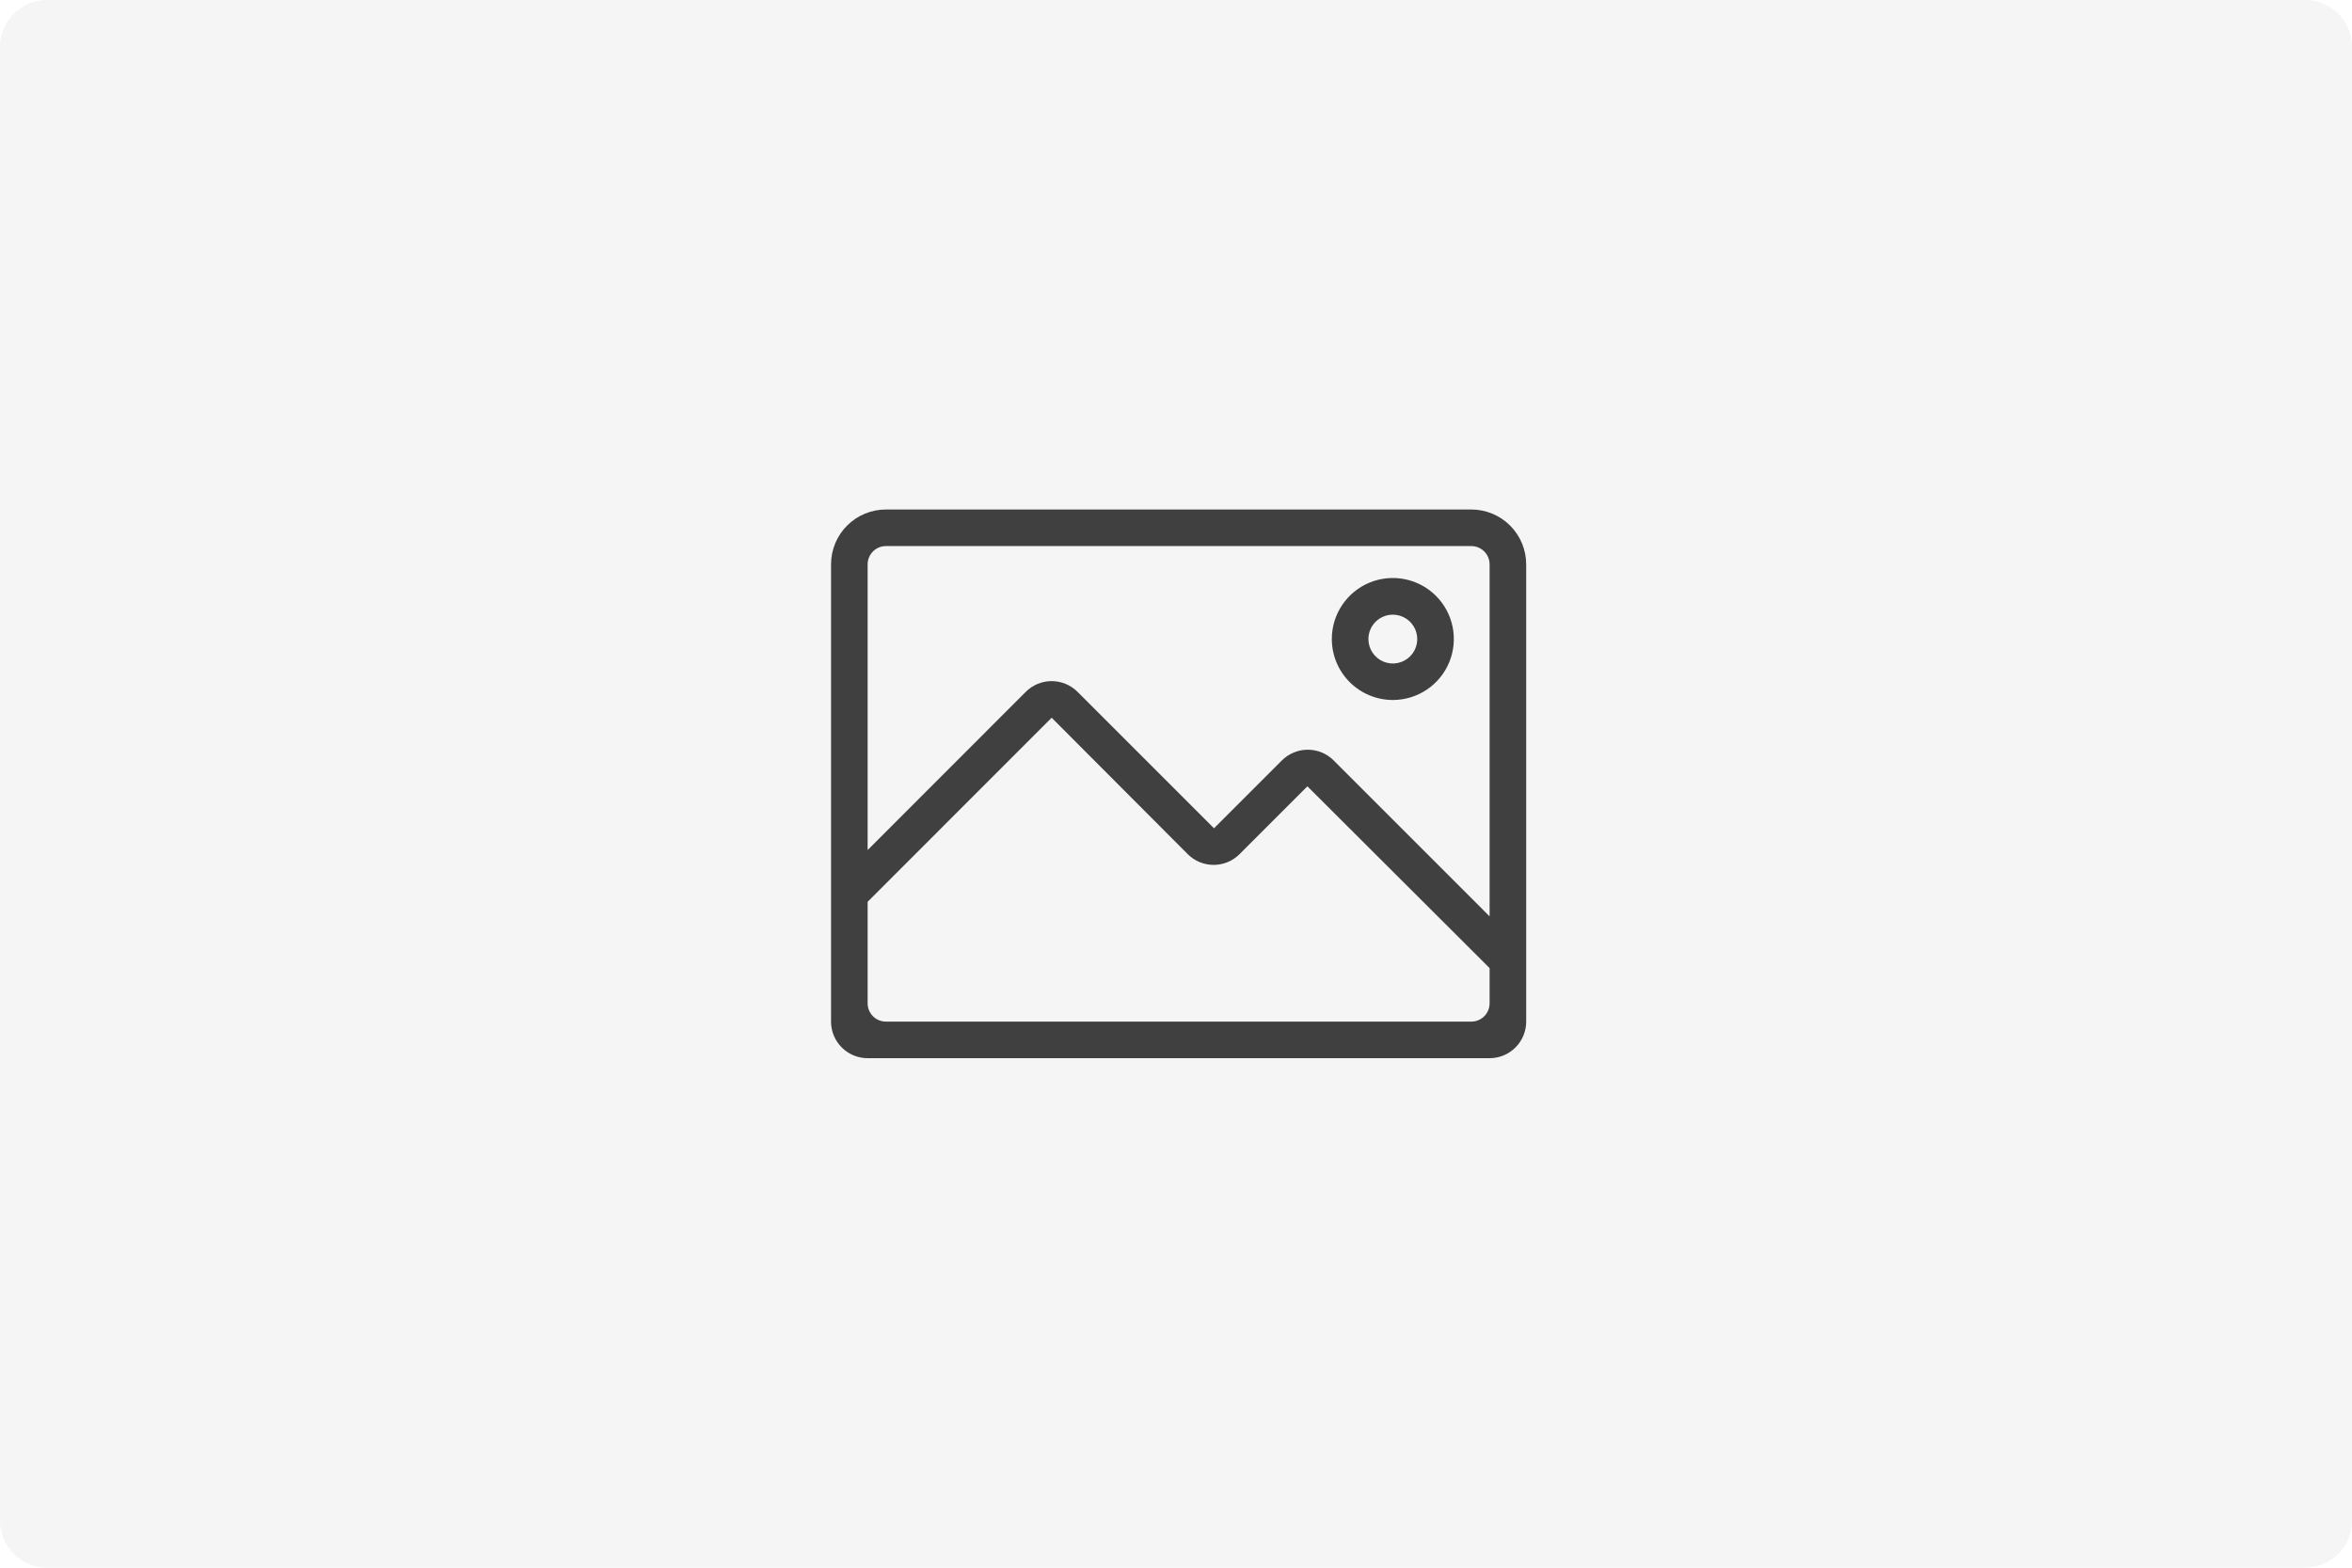
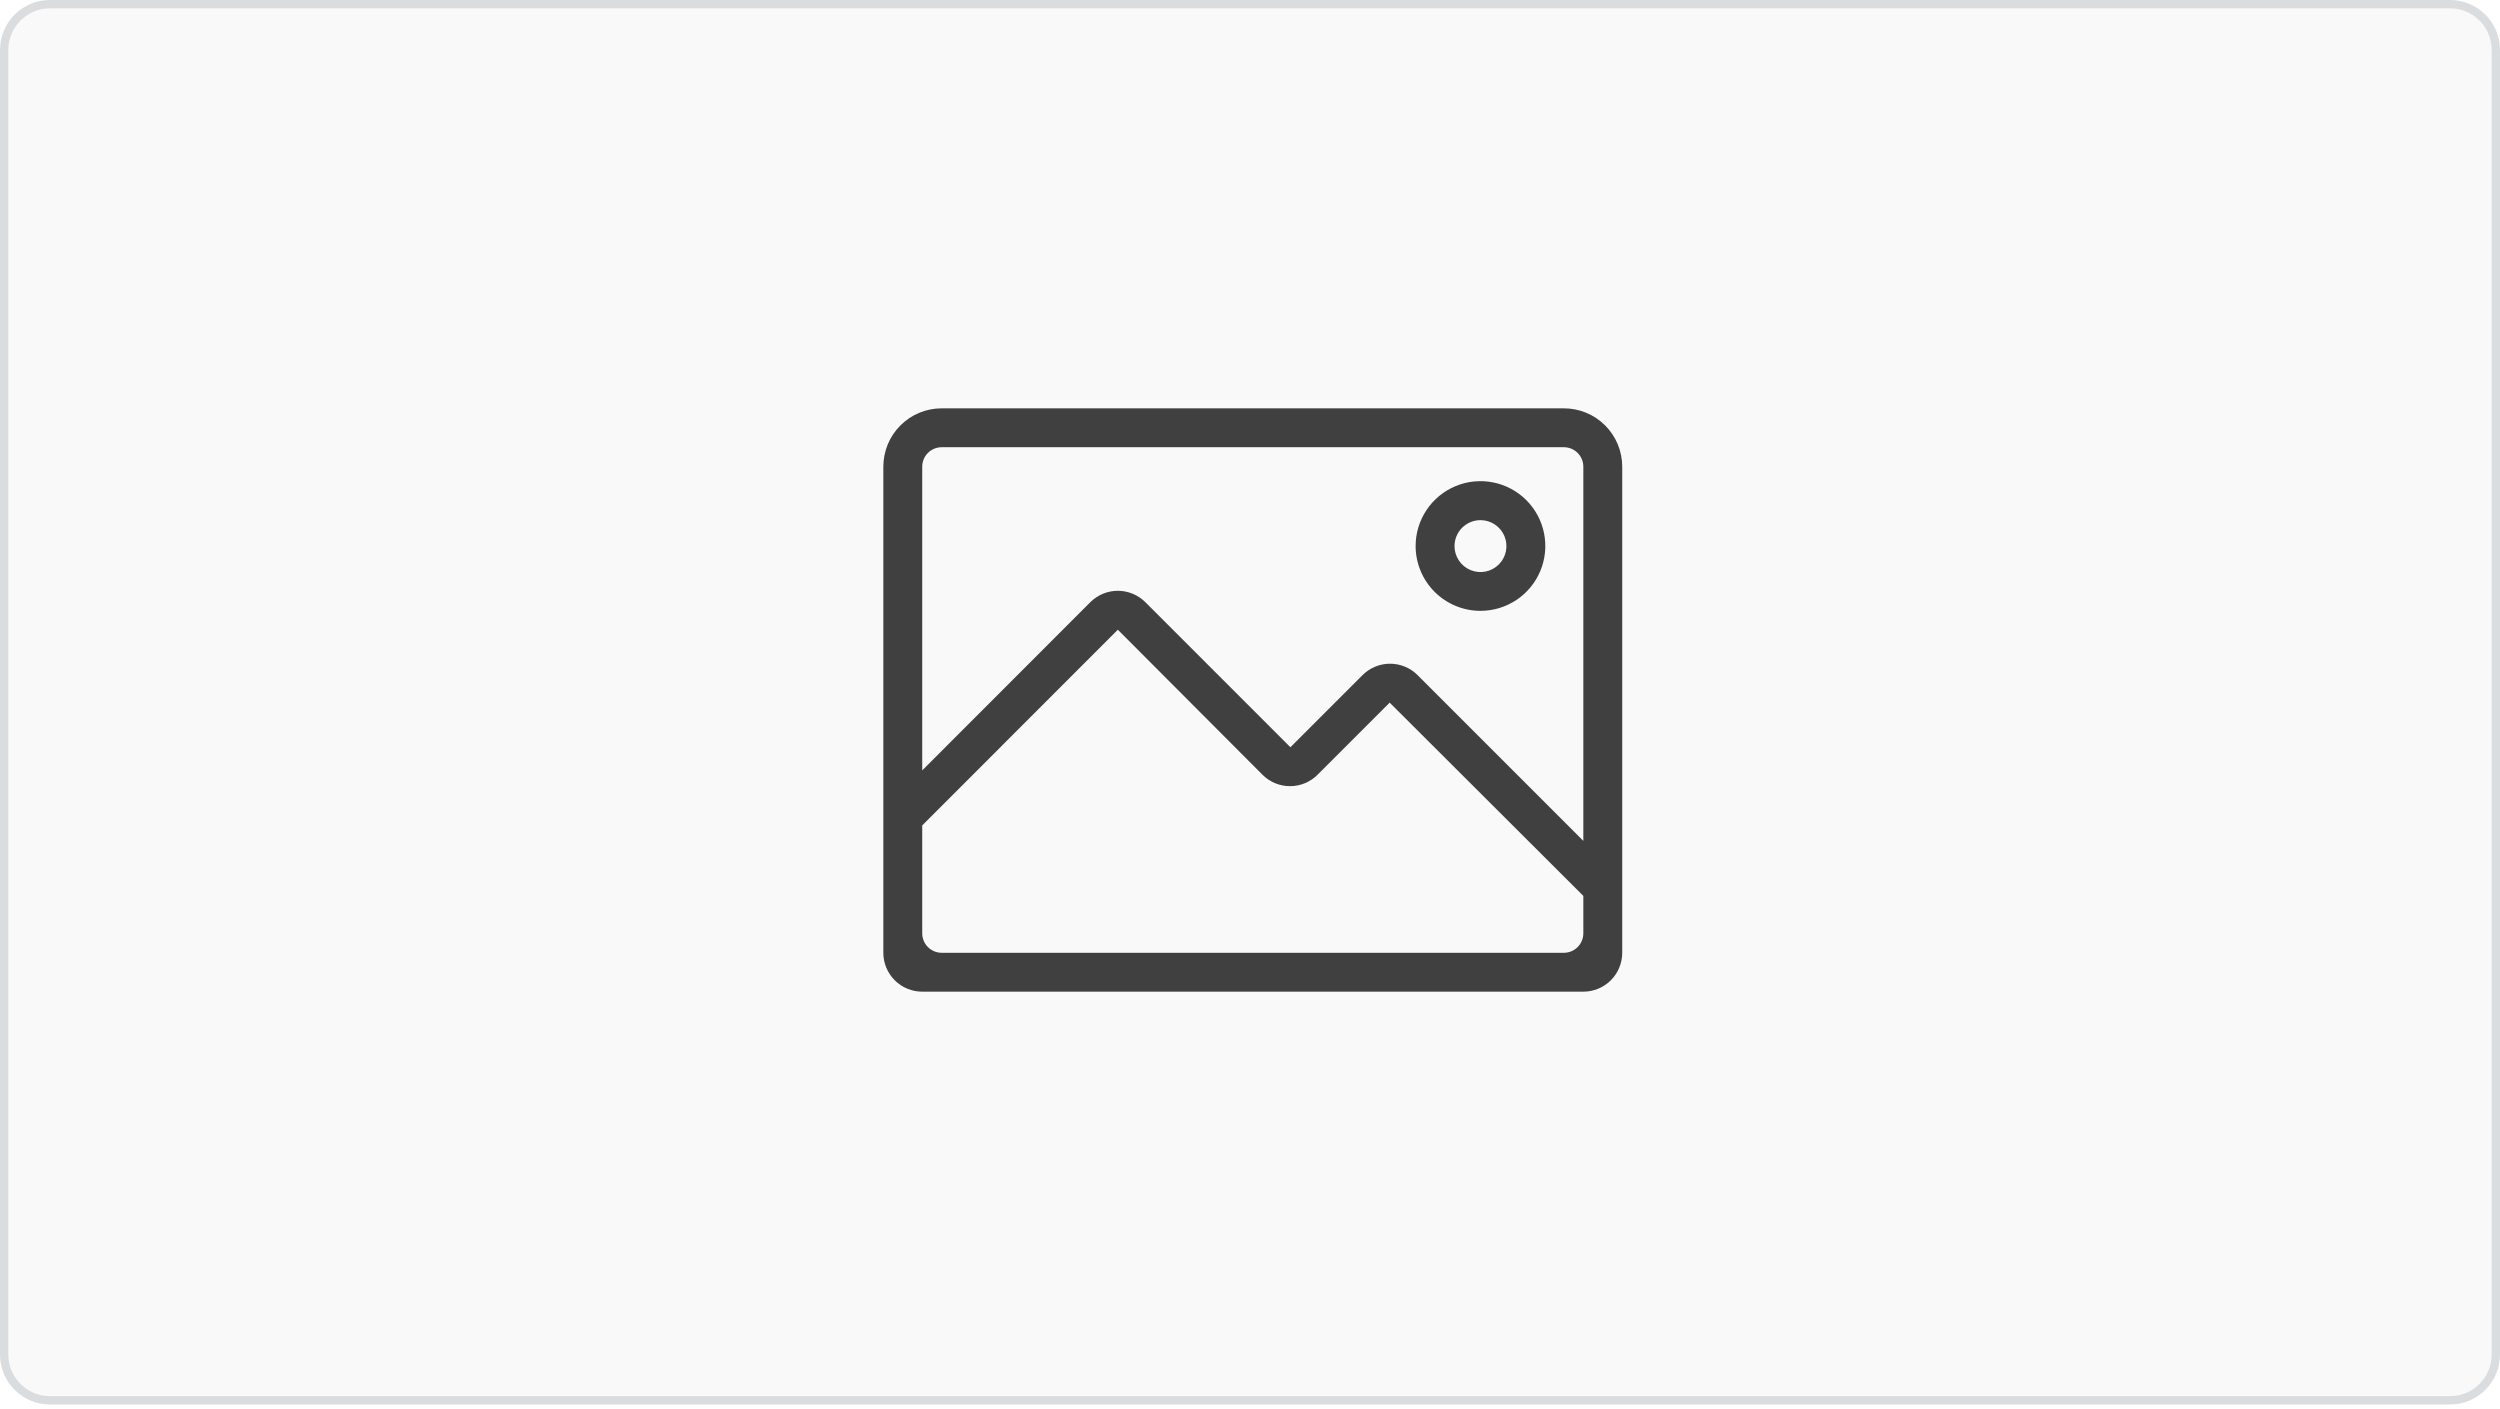
- <svg xmlns="http://www.w3.org/2000/svg" width="300" height="200" viewBox="0 0 300 200" fill="none">
-   <rect width="300" height="200" rx="6" fill="#F5F5F5" />
-   <path d="M187.667 65H113C111.143 65 109.363 65.737 108.05 67.05C106.737 68.363 106 70.144 106 72V130.333C106 131.571 106.492 132.758 107.367 133.633C108.242 134.508 109.429 135 110.667 135H190C191.238 135 192.425 134.508 193.3 133.633C194.175 132.758 194.667 131.571 194.667 130.333V72C194.667 70.144 193.929 68.363 192.616 67.05C191.304 65.737 189.523 65 187.667 65ZM113 69.667H187.667C188.286 69.667 188.879 69.912 189.317 70.35C189.754 70.788 190 71.381 190 72V116.905L170.108 97.013C169.675 96.579 169.16 96.235 168.594 96C168.027 95.766 167.42 95.645 166.807 95.645C166.193 95.645 165.586 95.766 165.02 96C164.453 96.235 163.938 96.579 163.505 97.013L154.848 105.67L137.442 88.263C137.008 87.829 136.494 87.485 135.927 87.25C135.361 87.016 134.753 86.895 134.14 86.895C133.527 86.895 132.919 87.016 132.353 87.25C131.786 87.485 131.272 87.829 130.838 88.263L110.667 108.447V72C110.667 71.381 110.912 70.788 111.35 70.35C111.788 69.912 112.381 69.667 113 69.667V69.667ZM113 130.333C112.381 130.333 111.788 130.088 111.35 129.65C110.912 129.212 110.667 128.619 110.667 128V115.05L134.14 91.565L151.5 108.972C151.933 109.406 152.448 109.75 153.015 109.985C153.581 110.219 154.188 110.34 154.802 110.34C155.415 110.34 156.022 110.219 156.589 109.985C157.155 109.75 157.67 109.406 158.103 108.972L166.76 100.315L190 123.508V128C190 128.619 189.754 129.212 189.317 129.65C188.879 130.088 188.286 130.333 187.667 130.333H113Z" fill="#404040" />
-   <path d="M177.657 89.302C179.196 89.302 180.7 88.845 181.98 87.99C183.26 87.135 184.257 85.92 184.846 84.498C185.435 83.076 185.589 81.511 185.289 80.002C184.989 78.492 184.247 77.106 183.159 76.017C182.071 74.929 180.684 74.188 179.175 73.888C177.665 73.588 176.101 73.742 174.679 74.331C173.257 74.92 172.042 75.917 171.186 77.197C170.331 78.476 169.875 79.981 169.875 81.52C169.875 82.542 170.076 83.554 170.467 84.498C170.858 85.442 171.432 86.3 172.154 87.022C172.877 87.745 173.735 88.318 174.679 88.709C175.623 89.1 176.635 89.302 177.657 89.302V89.302ZM177.657 78.417C178.273 78.417 178.875 78.599 179.387 78.942C179.9 79.284 180.299 79.77 180.535 80.34C180.77 80.909 180.832 81.535 180.712 82.139C180.592 82.744 180.295 83.299 179.859 83.734C179.424 84.17 178.869 84.467 178.264 84.587C177.66 84.707 177.034 84.645 176.465 84.409C175.895 84.174 175.409 83.775 175.067 83.262C174.724 82.75 174.542 82.148 174.542 81.532C174.542 81.123 174.622 80.718 174.779 80.34C174.935 79.962 175.165 79.618 175.454 79.329C175.743 79.04 176.087 78.81 176.465 78.654C176.843 78.497 177.248 78.417 177.657 78.417V78.417Z" fill="#404040" />
+ <svg xmlns="http://www.w3.org/2000/svg" width="300" height="169" viewBox="0 0 300 169" fill="none">
+   <rect width="300" height="168.539" rx="6" fill="#F5F5F5" fill-opacity="0.5" />
+   <rect x="0.5" y="0.5" width="299" height="167.539" rx="5.5" stroke="#BDC3C7" stroke-opacity="0.5" />
+   <path d="M187.667 49H113C111.143 49 109.363 49.737 108.05 51.05C106.737 52.363 106 54.144 106 56V114.333C106 115.571 106.492 116.758 107.367 117.633C108.242 118.508 109.429 119 110.667 119H190C191.238 119 192.425 118.508 193.3 117.633C194.175 116.758 194.667 115.571 194.667 114.333V56C194.667 54.144 193.929 52.363 192.616 51.05C191.304 49.737 189.523 49 187.667 49ZM113 53.667H187.667C188.286 53.667 188.879 53.913 189.317 54.35C189.754 54.788 190 55.381 190 56V100.905L170.108 81.013C169.675 80.579 169.16 80.235 168.594 80C168.027 79.766 167.42 79.645 166.807 79.645C166.193 79.645 165.586 79.766 165.02 80C164.453 80.235 163.938 80.579 163.505 81.013L154.848 89.67L137.442 72.263C137.008 71.829 136.494 71.485 135.927 71.25C135.361 71.016 134.753 70.895 134.14 70.895C133.527 70.895 132.919 71.016 132.353 71.25C131.786 71.485 131.272 71.829 130.838 72.263L110.667 92.447V56C110.667 55.381 110.912 54.788 111.35 54.35C111.788 53.913 112.381 53.667 113 53.667V53.667ZM113 114.333C112.381 114.333 111.788 114.088 111.35 113.65C110.912 113.212 110.667 112.619 110.667 112V99.05L134.14 75.565L151.5 92.972C151.933 93.406 152.448 93.75 153.015 93.985C153.581 94.219 154.188 94.34 154.802 94.34C155.415 94.34 156.022 94.219 156.589 93.985C157.155 93.75 157.67 93.406 158.103 92.972L166.76 84.315L190 107.508V112C190 112.619 189.754 113.212 189.317 113.65C188.879 114.088 188.286 114.333 187.667 114.333H113Z" fill="#404040" />
+   <path d="M177.657 73.302C179.196 73.302 180.7 72.845 181.98 71.99C183.26 71.135 184.257 69.92 184.846 68.498C185.435 67.076 185.589 65.511 185.289 64.002C184.989 62.492 184.247 61.106 183.159 60.017C182.071 58.929 180.684 58.188 179.175 57.888C177.665 57.588 176.101 57.742 174.679 58.331C173.257 58.92 172.042 59.917 171.186 61.197C170.331 62.476 169.875 63.981 169.875 65.52C169.875 66.542 170.076 67.554 170.467 68.498C170.858 69.442 171.432 70.3 172.154 71.022C172.877 71.745 173.735 72.318 174.679 72.709C175.623 73.1 176.635 73.302 177.657 73.302V73.302ZM177.657 62.417C178.273 62.417 178.875 62.599 179.387 62.942C179.9 63.284 180.299 63.77 180.535 64.34C180.77 64.909 180.832 65.535 180.712 66.139C180.592 66.744 180.295 67.299 179.859 67.734C179.424 68.17 178.869 68.467 178.264 68.587C177.66 68.707 177.034 68.645 176.465 68.409C175.895 68.174 175.409 67.775 175.067 67.262C174.724 66.75 174.542 66.148 174.542 65.532C174.542 65.123 174.622 64.718 174.779 64.34C174.935 63.962 175.165 63.618 175.454 63.329C175.743 63.04 176.087 62.81 176.465 62.654C176.843 62.497 177.248 62.417 177.657 62.417V62.417Z" fill="#404040" />
</svg>
